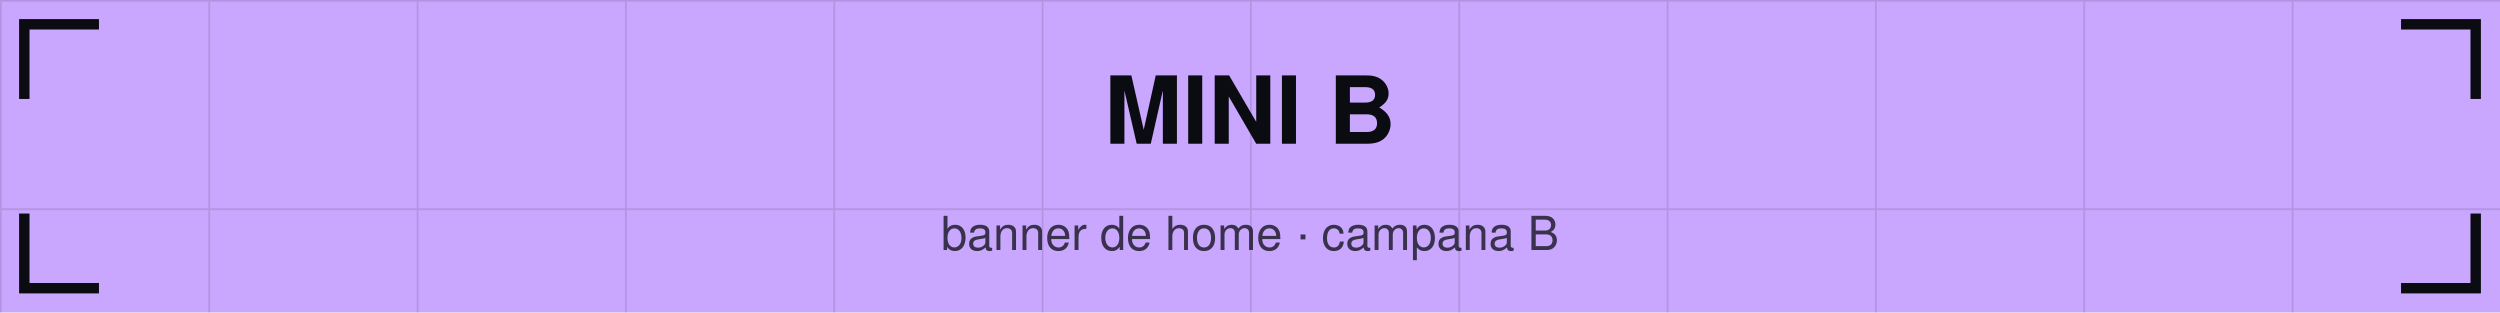
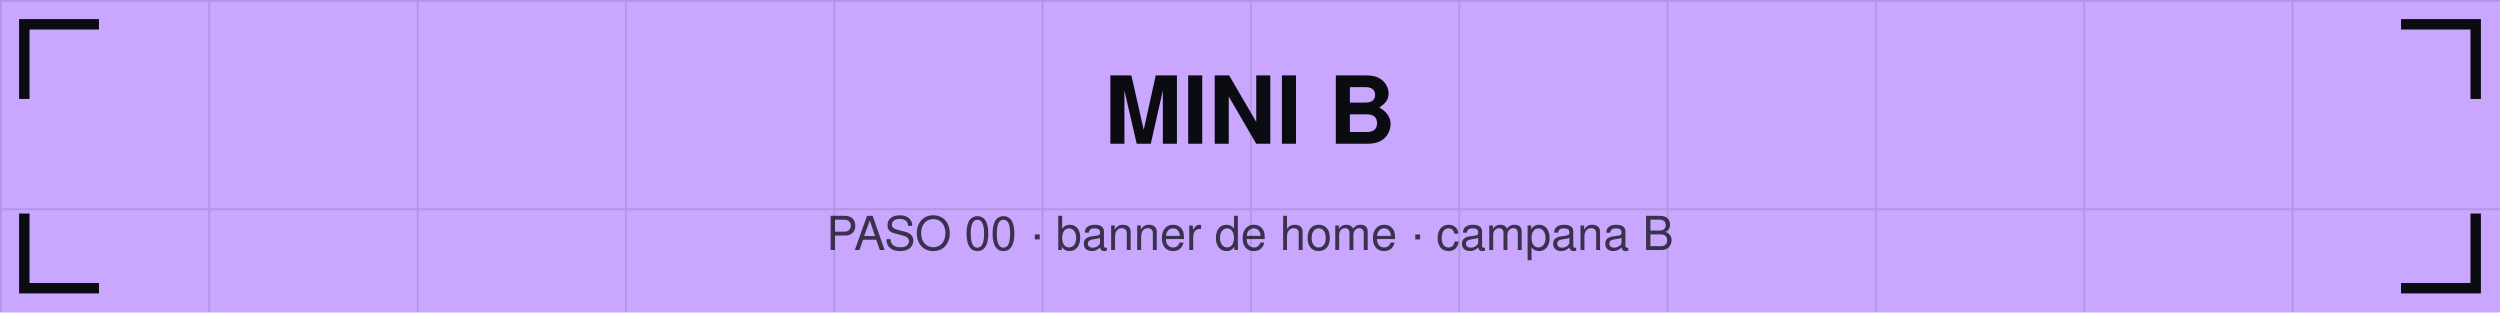
<svg xmlns="http://www.w3.org/2000/svg" viewBox="0 0 1440 180" width="1440" height="180">
  <defs>
    <pattern id="g" width="120" height="120" patternUnits="userSpaceOnUse">
      <path d="M120 0 L0 0 0 120" fill="none" stroke="#0b0b12" stroke-opacity="0.12" stroke-width="2" />
    </pattern>
  </defs>
  <rect width="1440" height="180" fill="#c9a7ff" />
  <rect width="1440" height="180" fill="url(#g)" />
  <path d="M14 54 V14 H54" stroke="#0b0b12" stroke-width="6" fill="none" stroke-linecap="square" />
  <path d="M1426 54 V14 H1386" stroke="#0b0b12" stroke-width="6" fill="none" stroke-linecap="square" />
  <path d="M14 126 V166 H54" stroke="#0b0b12" stroke-width="6" fill="none" stroke-linecap="square" />
  <path d="M1426 126 V166 H1386" stroke="#0b0b12" stroke-width="6" fill="none" stroke-linecap="square" />
  <text x="720" y="82.8" font-family="Helvetica,Arial,sans-serif" font-size="54" font-weight="bold" fill="#0b0b12" text-anchor="middle">MINI B</text>
-   <text x="720" y="144" font-family="Helvetica,Arial,sans-serif" font-size="27" fill="#0b0b12" fill-opacity="0.75" text-anchor="middle">banner de home · campana B</text>
+   <text x="720" y="144" font-family="Helvetica,Arial,sans-serif" font-size="27" fill="#0b0b12" fill-opacity="0.75" text-anchor="middle">PASO 00 · banner de home · campana B</text>
</svg>
